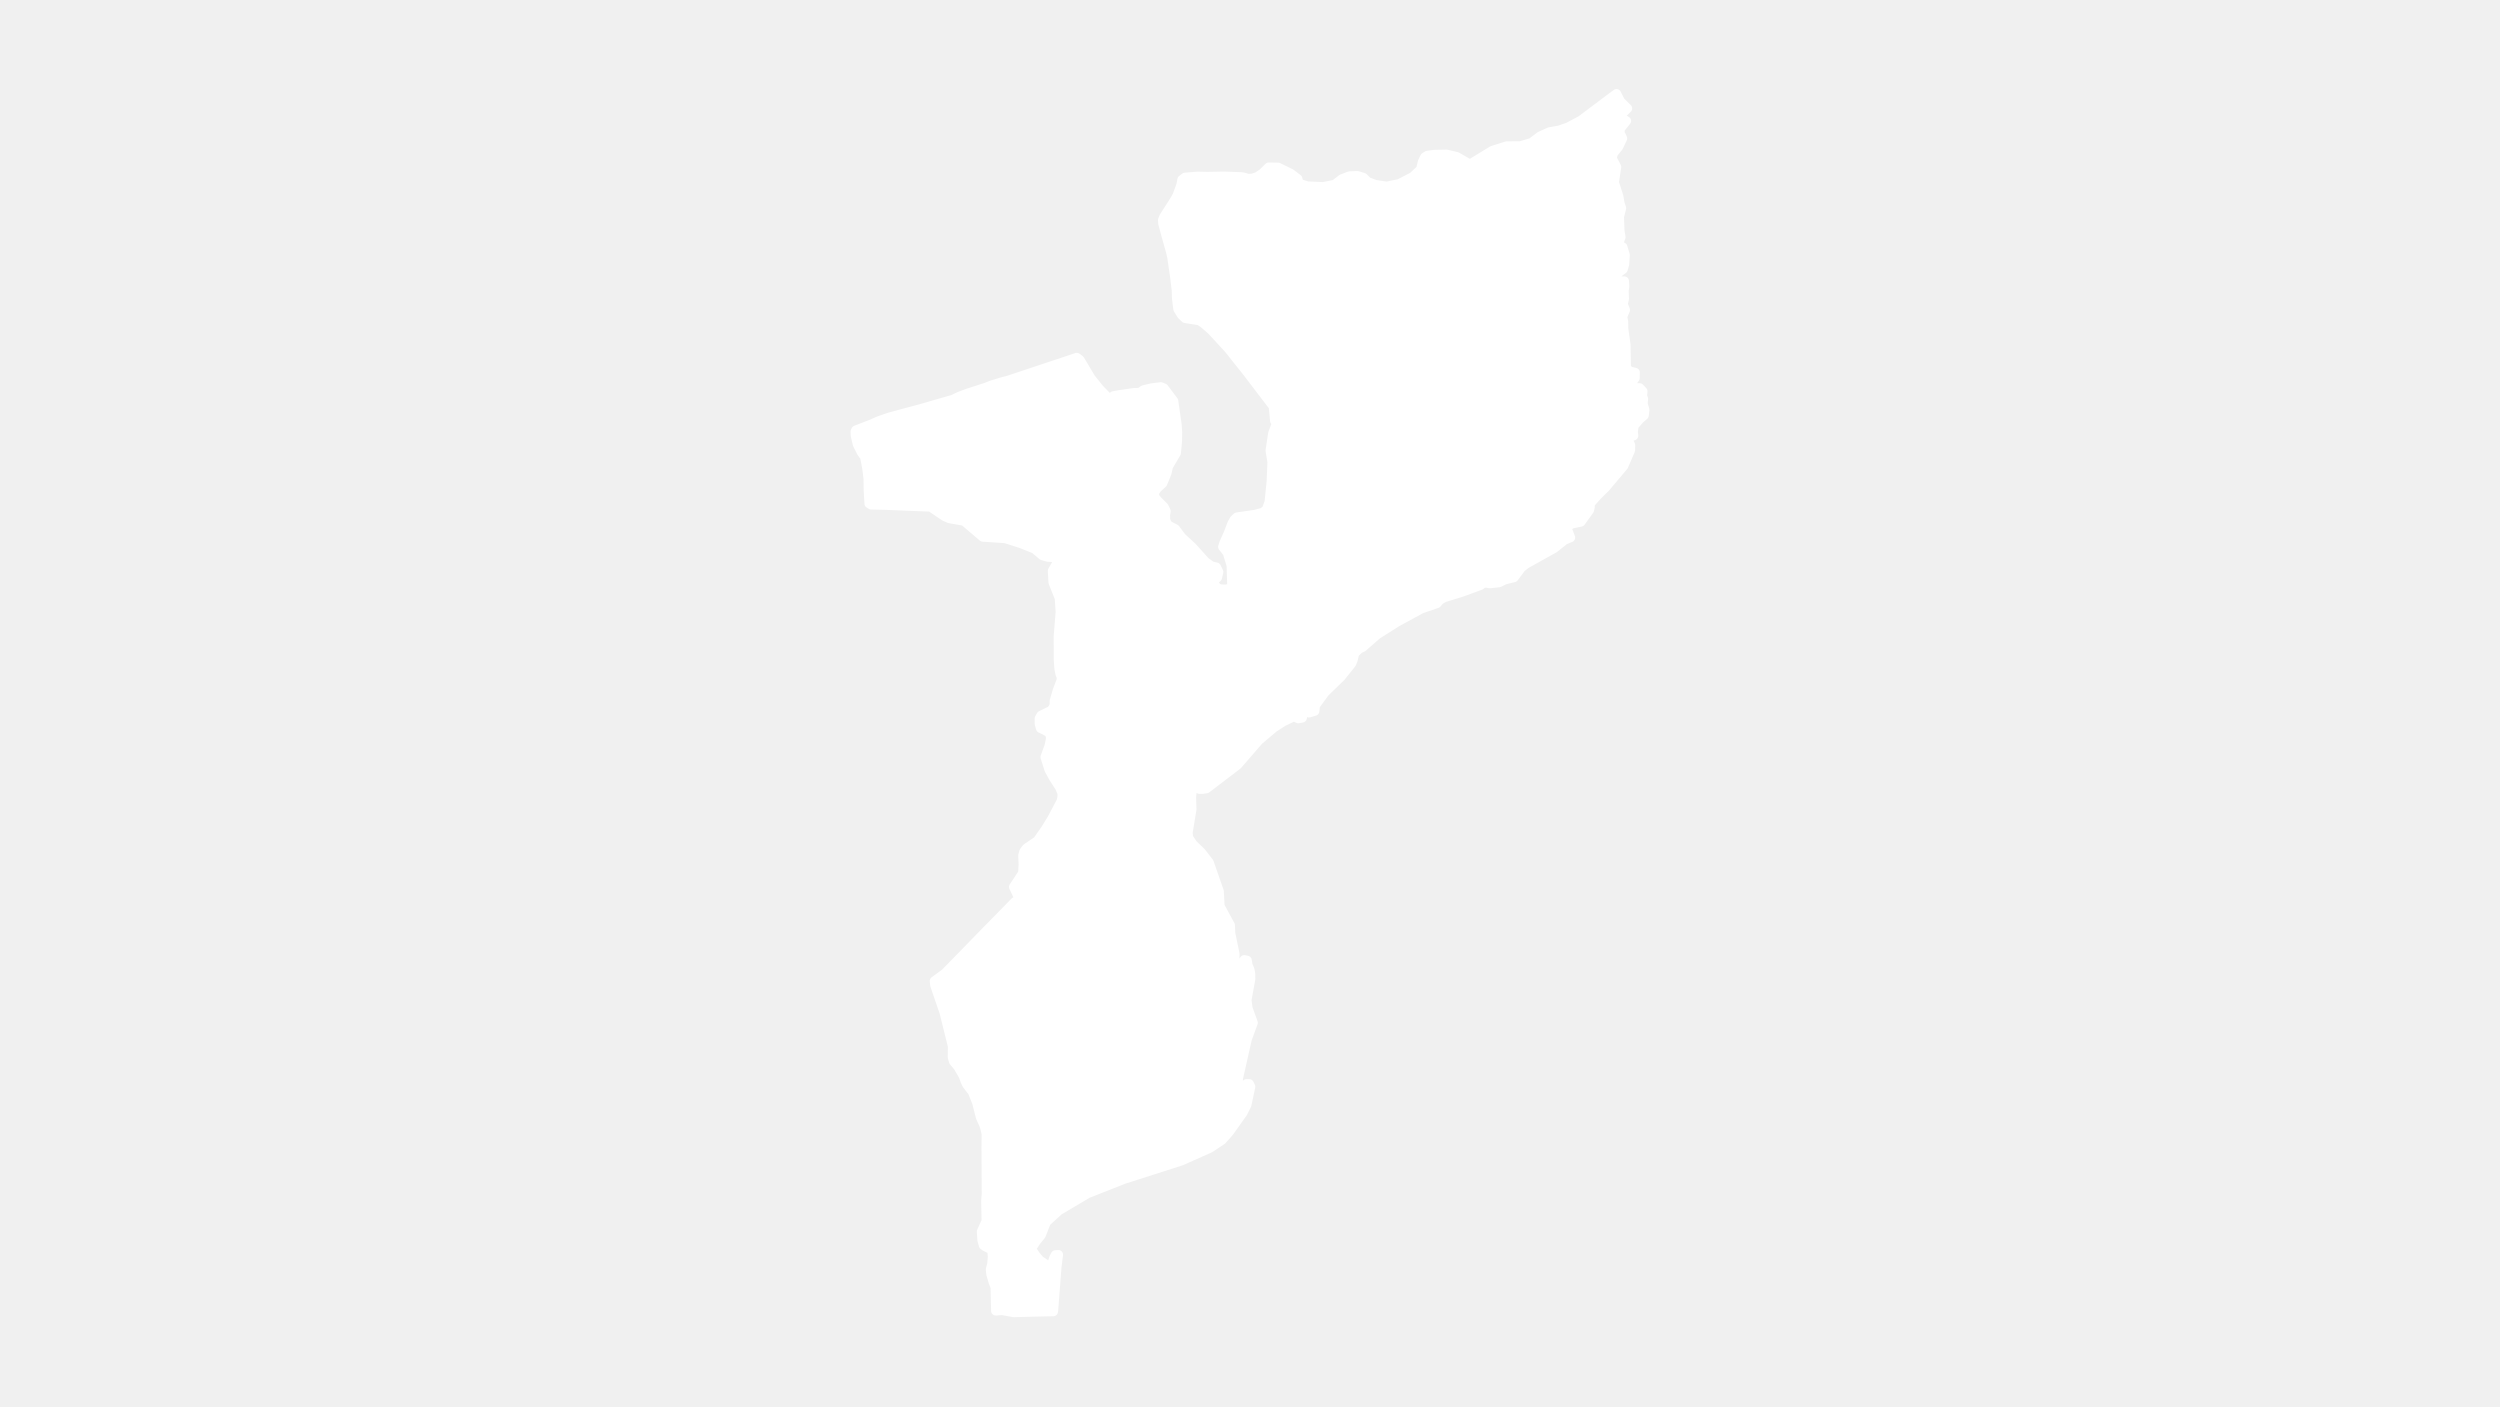
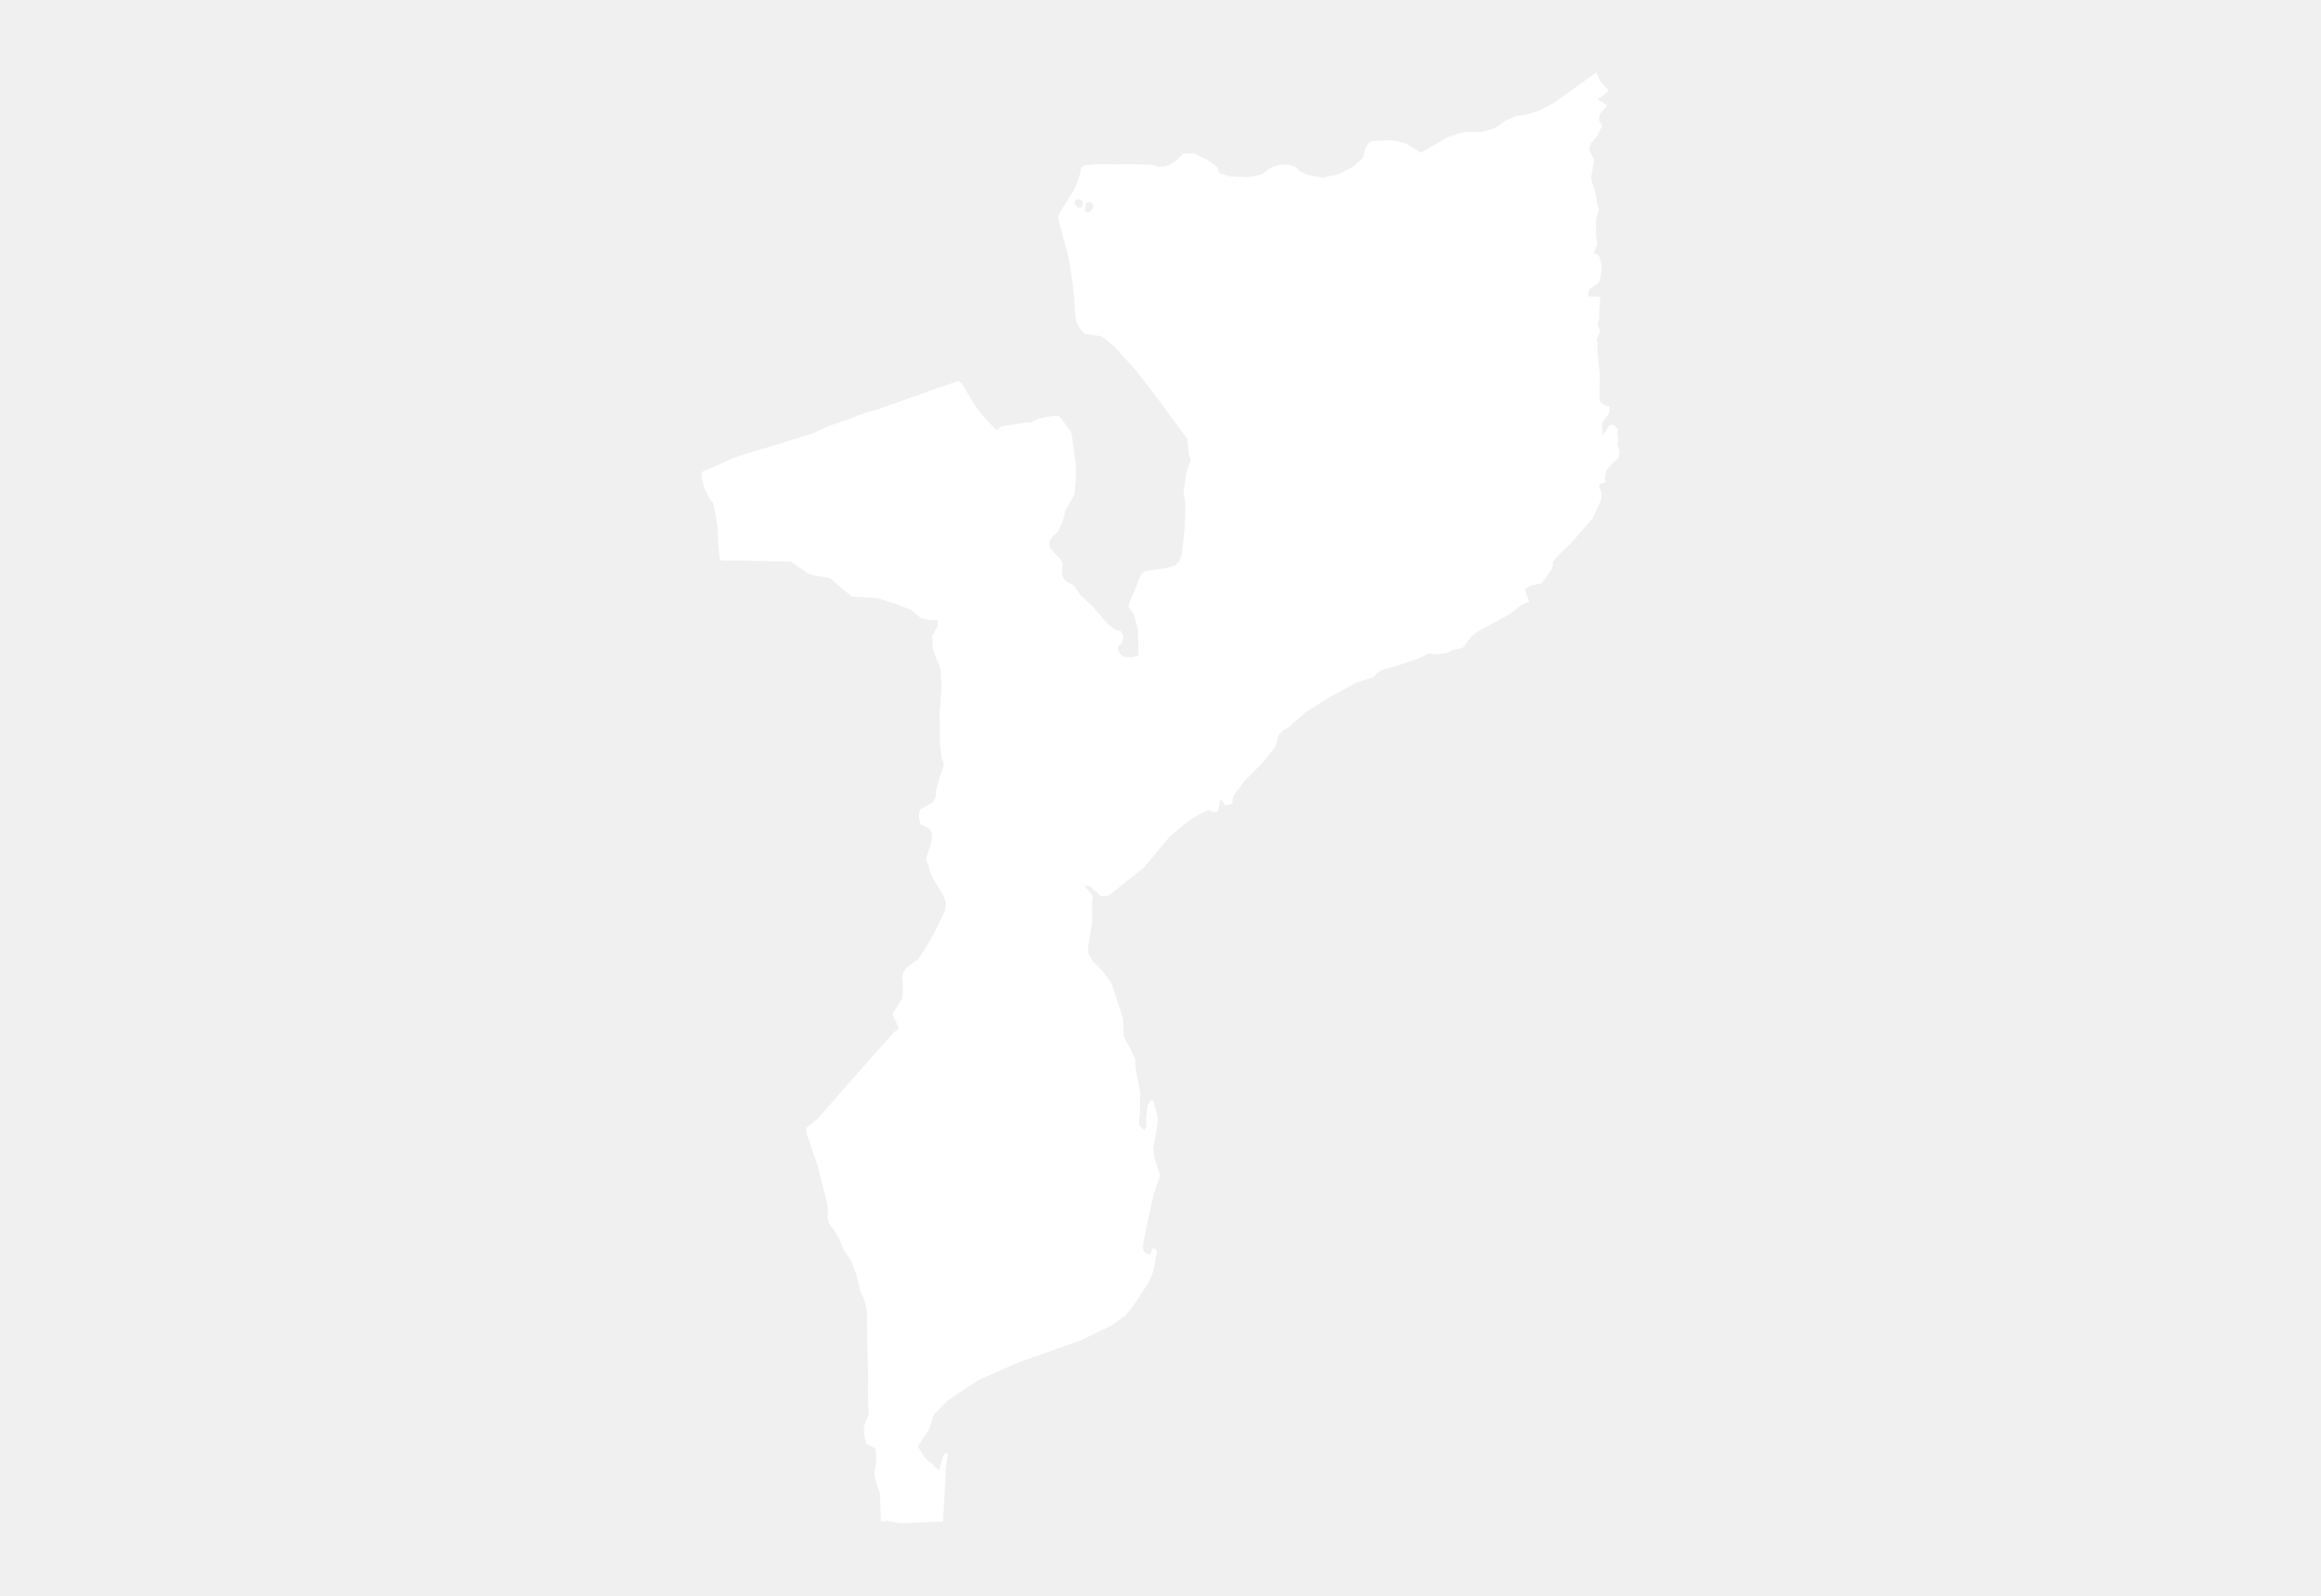
- <svg xmlns="http://www.w3.org/2000/svg" viewBox="0 0 320 180" role="img" aria-label="Country outline" preserveAspectRatio="xMidYMid meet">
-   <g fill="#ffffff" stroke="#ffffff" stroke-width="1.2" fill-rule="evenodd" stroke-linejoin="round">
-     <path d="M 119.61 125.57 L 120.96 124.59 L 122.31 123.21 L 123.89 121.59 L 125.30 120.14 L 126.54 118.87 L 128.24 117.14 L 129.92 115.42 L 130.31 115.20 L 130.48 115.06 L 129.75 113.53 L 130.92 111.76 L 130.98 110.61 L 130.93 109.50 L 131.07 109.00 L 131.42 108.55 L 132.79 107.63 L 133.82 106.16 L 134.66 104.79 L 135.83 102.58 L 135.95 102.06 L 135.96 101.52 L 135.64 100.77 L 134.86 99.56 L 134.29 98.52 L 133.78 96.91 L 134.29 95.50 L 134.47 94.66 L 134.47 94.20 L 134.25 93.77 L 133.68 93.44 L 133.20 93.22 L 133.04 92.64 L 133.04 91.96 L 133.26 91.57 L 134.52 90.96 L 134.80 90.62 L 134.95 90.25 L 134.96 89.71 L 135.35 88.38 L 135.83 87.11 L 135.87 86.67 L 135.70 86.28 L 135.56 85.56 L 135.48 84.48 L 135.47 81.46 L 135.72 78.34 L 135.61 76.57 L 134.80 74.54 L 134.72 73.07 L 135.31 72.05 L 135.41 71.44 L 134.98 71.36 L 134.10 71.30 L 133.44 71.11 L 132.44 70.27 L 130.69 69.57 L 128.70 68.93 L 125.81 68.74 L 123.41 66.70 L 121.53 66.37 L 120.93 66.11 L 119.12 64.89 L 116.29 64.78 L 113.35 64.66 L 111.52 64.62 L 111.25 64.46 L 111.15 62.77 L 111.13 61.27 L 110.97 59.96 L 110.69 58.48 L 110.27 57.90 L 109.76 56.89 L 109.50 55.79 L 109.47 55.25 L 109.56 55.06 L 111.60 54.27 L 112.47 53.88 L 113.76 53.43 L 116.06 52.80 L 118.12 52.25 L 120.00 51.70 L 121.99 51.13 L 122.80 50.74 L 123.81 50.36 L 126.22 49.58 L 126.90 49.31 L 128.29 48.88 L 128.98 48.71 L 131.65 47.82 L 134.71 46.80 L 135.78 46.45 L 137.82 45.76 L 138.22 46.05 L 139.61 48.39 L 140.71 49.77 L 141.95 51.04 L 142.16 50.98 L 142.52 50.68 L 143.14 50.56 L 145.13 50.27 L 145.88 50.25 L 146.38 49.91 L 147.40 49.67 L 148.58 49.52 L 148.98 49.68 L 150.22 51.33 L 150.40 52.59 L 150.66 54.41 L 150.72 55.30 L 150.70 56.49 L 150.56 57.98 L 149.55 59.69 L 149.36 60.54 L 148.82 61.86 L 148.11 62.51 L 147.76 63.04 L 147.78 63.59 L 148.16 64.06 L 148.99 64.89 L 149.25 65.43 L 149.17 65.91 L 149.18 66.56 L 149.38 67.01 L 149.61 67.28 L 150.44 67.70 L 151.24 68.77 L 152.63 70.06 L 154.29 71.90 L 155.07 72.46 L 155.69 72.60 L 155.99 73.21 L 155.82 73.93 L 155.35 74.34 L 155.54 74.93 L 155.81 75.23 L 156.11 75.39 L 156.84 75.43 L 157.52 75.31 L 157.69 75.10 L 157.60 72.35 L 157.11 70.75 L 156.62 70.12 L 156.52 70.00 L 156.69 69.47 L 157.24 68.24 L 157.70 67.02 L 158.00 66.50 L 158.34 66.19 L 160.63 65.86 L 161.67 65.58 L 162.11 65.22 L 162.46 64.27 L 162.73 61.62 L 162.83 59.14 L 162.59 57.68 L 162.92 55.48 L 163.42 54.12 L 163.17 53.86 L 162.99 52.02 L 161.50 50.07 L 159.58 47.55 L 158.50 46.20 L 157.28 44.66 L 155.06 42.25 L 154.04 41.37 L 153.51 41.03 L 151.71 40.75 L 151.23 40.29 L 150.78 39.55 L 150.61 38.18 L 150.58 37.16 L 150.37 35.42 L 150.01 32.95 L 149.85 32.23 L 149.33 30.38 L 148.85 28.61 L 148.82 28.18 L 148.99 27.75 L 149.82 26.46 L 150.41 25.53 L 150.68 25.03 L 151.18 23.66 L 151.30 23.00 L 151.69 22.70 L 153.28 22.57 L 154.54 22.60 L 156.66 22.56 L 158.91 22.64 L 159.22 22.70 L 159.73 22.85 L 160.30 22.83 L 160.93 22.63 L 161.63 22.16 L 162.40 21.40 L 163.60 21.42 L 165.22 22.21 L 166.11 22.89 L 166.26 23.48 L 167.35 23.82 L 169.38 23.91 L 170.85 23.61 L 171.78 22.90 L 172.74 22.53 L 173.75 22.49 L 174.52 22.73 L 175.04 23.25 L 176.03 23.63 L 177.50 23.85 L 179.11 23.52 L 180.85 22.62 L 181.85 21.68 L 182.09 20.70 L 182.38 20.11 L 182.71 19.90 L 183.63 19.78 L 185.15 19.75 L 186.47 20.06 L 188.15 21.03 L 189.21 20.38 L 191.03 19.27 L 192.86 18.69 L 194.61 18.68 L 196.04 18.26 L 197.16 17.42 L 198.34 16.89 L 199.59 16.67 L 200.76 16.26 L 202.39 15.39 L 204.08 14.12 L 205.80 12.83 L 206.91 12.00 L 207.41 12.98 L 208.32 13.88 L 207.78 14.40 L 207.13 14.86 L 208.18 15.48 L 207.41 16.43 L 207.31 17.08 L 207.51 17.34 L 207.68 17.72 L 207.17 18.80 L 206.50 19.62 L 206.33 20.25 L 206.92 21.37 L 206.62 23.35 L 207.19 25.13 L 207.35 26.04 L 207.55 26.65 L 207.27 27.75 L 207.34 29.59 L 207.47 30.35 L 207.13 31.29 L 207.71 31.62 L 208.02 32.66 L 207.94 33.82 L 207.76 34.45 L 206.76 35.22 L 206.64 35.51 L 206.65 35.96 L 207.91 35.98 L 207.95 36.67 L 207.87 37.22 L 207.91 38.25 L 207.75 38.92 L 208.04 39.68 L 207.68 40.53 L 207.81 41.18 L 207.82 42.02 L 208.11 44.16 L 208.16 46.81 L 208.23 47.23 L 208.68 47.53 L 209.30 47.68 L 209.28 48.40 L 208.58 49.35 L 208.54 49.94 L 208.64 50.76 L 209.41 49.64 L 209.87 49.65 L 210.28 50.09 L 210.22 50.73 L 210.36 51.05 L 210.30 51.68 L 210.53 52.47 L 210.44 53.17 L 209.88 53.65 L 209.16 54.48 L 209.04 55.26 L 209.10 55.77 L 208.61 55.93 L 208.37 56.25 L 208.71 56.98 L 208.69 57.63 L 207.82 59.65 L 205.48 62.42 L 204.48 63.40 L 203.53 64.47 L 203.53 64.91 L 203.44 65.29 L 202.34 66.81 L 201.16 67.06 L 200.51 67.47 L 201.02 68.81 L 200.26 69.12 L 198.93 70.18 L 195.29 72.21 L 194.71 72.68 L 193.79 73.92 L 192.57 74.22 L 191.89 74.57 L 190.68 74.70 L 190.26 74.61 L 189.84 74.66 L 189.49 74.92 L 187.09 75.80 L 184.85 76.49 L 184.30 76.80 L 183.93 77.24 L 181.94 77.92 L 178.83 79.61 L 176.28 81.22 L 174.44 82.83 L 173.95 83.07 L 173.38 83.63 L 173.19 84.45 L 173.00 84.92 L 171.64 86.62 L 169.58 88.62 L 169.18 89.17 L 168.36 90.29 L 168.28 91.02 L 167.55 91.24 L 166.94 90.54 L 166.68 91.89 L 166.18 91.98 L 165.63 91.71 L 164.25 92.37 L 163.05 93.14 L 161.12 94.77 L 158.40 97.91 L 154.43 100.94 L 153.89 101.02 L 153.52 101.01 L 152.27 99.96 L 151.59 99.88 L 152.20 100.51 L 152.60 101.03 L 152.50 102.05 L 152.55 103.58 L 152.06 106.57 L 152.12 107.22 L 152.69 108.07 L 153.76 109.10 L 154.76 110.39 L 156.05 114.09 L 156.15 115.99 L 157.47 118.43 L 157.52 119.48 L 158.06 122.10 L 158.03 124.23 L 157.93 125.52 L 158.57 126.07 L 158.81 125.58 L 158.74 124.76 L 158.91 123.44 L 159.27 122.85 L 159.63 122.93 L 159.73 123.56 L 159.97 124.11 L 160.07 124.63 L 160.08 125.33 L 159.59 128.00 L 159.74 129.09 L 160.40 130.91 L 159.63 133.02 L 158.51 138.00 L 158.45 138.86 L 158.72 139.23 L 159.32 139.36 L 159.55 138.73 L 159.90 138.73 L 160.08 139.10 L 159.59 141.40 L 159.10 142.40 L 157.35 144.87 L 156.41 145.93 L 154.85 146.96 L 151.19 148.59 L 143.85 150.94 L 140.94 152.09 L 139.21 152.77 L 135.53 154.95 L 133.92 156.42 L 133.26 158.10 L 132.63 158.87 L 132.00 159.84 L 132.55 160.68 L 133.08 161.31 L 133.71 161.73 L 134.03 162.10 L 134.46 162.35 L 134.89 161.04 L 135.10 160.63 L 135.47 160.60 L 135.27 162.20 L 134.85 167.70 L 134.82 167.88 L 133.77 167.90 L 131.99 167.94 L 130.93 167.97 L 129.75 168.00 L 128.29 167.73 L 127.46 167.79 L 127.39 164.75 L 127.13 164.08 L 126.85 163.11 L 126.78 162.48 L 126.96 161.85 L 127.04 160.85 L 126.96 159.98 L 126.09 159.54 L 125.89 159.40 L 125.70 158.71 L 125.63 157.65 L 126.24 156.30 L 126.19 153.71 L 126.26 152.80 L 126.25 150.99 L 126.24 148.80 L 126.23 146.85 L 126.25 145.16 L 126.07 144.36 L 125.92 143.92 L 125.51 143.02 L 125.04 141.16 L 124.48 139.75 L 123.76 138.82 L 123.53 138.33 L 123.30 137.68 L 122.62 136.52 L 122.06 135.85 L 121.91 135.31 L 121.93 133.92 L 121.31 131.42 L 120.86 129.60 L 120.18 127.62 L 119.73 126.30 L 119.66 126.07 L 119.61 125.57 Z M 151.52 26.74 L 151.35 26.46 L 151.04 26.33 L 150.68 26.44 L 150.57 26.79 L 150.94 27.24 L 151.33 27.24 L 151.52 26.74 Z M 152.26 27.66 L 152.51 27.45 L 152.61 27.17 L 152.61 26.90 L 152.44 26.73 L 152.22 26.64 L 151.88 26.69 L 151.76 27.06 L 151.71 27.57 L 151.92 27.74 L 152.26 27.66 Z" />
-   </g>
+ <svg xmlns="http://www.w3.org/2000/svg" viewBox="0 0 320 220" preserveAspectRatio="xMidYMid meet" aria-hidden="true">
+   <path fill="#ffffff" fill-rule="evenodd" stroke="none" d="M111.12,155.55L112.71,154.26L114.30,152.45L116.16,150.33L117.82,148.44L119.28,146.78L121.29,144.51L123.28,142.27L123.75,141.98L123.95,141.80L123.05,139.84L124.43,137.54L124.48,136.06L124.40,134.64L124.57,133.98L124.99,133.41L126.62,132.20L127.85,130.29L128.86,128.51L130.25,125.65L130.39,124.98L130.40,124.29L130.00,123.33L129.03,121.78L128.32,120.45L127.68,118.38L128.28,116.57L128.49,115.47L128.49,114.89L128.21,114.33L127.50,113.92L126.92,113.65L126.72,112.90L126.70,112.02L126.96,111.52L128.50,110.71L128.84,110.28L129.02,109.79L129.03,109.11L129.49,107.38L130.07,105.75L130.10,105.17L129.89,104.67L129.72,103.75L129.60,102.36L129.55,98.48L129.82,94.46L129.67,92.18L128.64,89.58L128.53,87.69L129.24,86.36L129.35,85.58L128.82,85.49L127.73,85.42L126.92,85.18L125.66,84.12L123.47,83.24L121.00,82.45L117.41,82.25L114.39,79.67L112.04,79.29L111.28,78.97L109.01,77.43L105.48,77.35L101.83,77.27L99.55,77.28L99.21,77.07L99.03,74.91L98.96,72.97L98.73,71.30L98.34,69.39L97.79,68.66L97.13,67.38L96.78,65.96L96.72,65.27L96.84,65.02L99.37,63.95L100.45,63.42L102.05,62.81L104.92,61.95L107.48,61.18L109.82,60.44L112.31,59.66L113.32,59.14L114.57,58.63L117.58,57.58L118.44,57.23L120.17,56.65L121.04,56.42L124.38,55.24L128.21,53.89L129.55,53.42L132.11,52.52L132.61,52.88L134.38,55.88L135.77,57.64L137.34,59.28L137.60,59.19L138.05,58.81L138.83,58.65L141.32,58.27L142.27,58.24L142.89,57.80L144.17,57.48L145.64,57.29L146.15,57.49L147.71,59.61L147.93,61.23L148.26,63.58L148.34,64.72L148.31,66.25L148.14,68.17L146.88,70.37L146.64,71.47L145.97,73.16L145.08,74.00L144.65,74.69L144.68,75.40L145.15,75.99L146.19,77.06L146.51,77.75L146.42,78.37L146.43,79.21L146.67,79.79L146.97,80.13L148.00,80.68L149.00,82.05L150.72,83.71L152.78,86.08L153.75,86.81L154.51,86.98L154.89,87.78L154.67,88.70L154.08,89.22L154.32,89.98L154.66,90.37L155.03,90.58L155.93,90.63L156.77,90.47L156.98,90.21L156.88,86.67L156.28,84.61L155.68,83.80L155.55,83.64L155.76,82.96L156.45,81.38L157.03,79.81L157.39,79.15L157.82,78.75L160.67,78.34L161.97,77.98L162.53,77.52L162.96,76.30L163.32,72.90L163.46,69.70L163.17,67.82L163.60,65.00L164.24,63.25L163.93,62.91L163.71,60.54L161.86,58.02L159.46,54.77L158.12,53.02L156.59,51.04L153.80,47.93L152.51,46.80L151.84,46.37L149.57,46.01L148.97,45.41L148.40,44.46L148.18,42.70L148.14,41.38L147.89,39.14L147.42,35.97L147.22,35.04L146.57,32.66L145.94,30.39L145.91,29.83L146.13,29.29L147.17,27.61L147.92,26.43L148.27,25.78L148.90,24.02L149.05,23.16L149.55,22.78L151.57,22.62L153.18,22.65L155.88,22.62L158.73,22.73L159.13,22.81L159.77,23.00L160.49,22.97L161.30,22.72L162.19,22.12L163.17,21.15L164.70,21.18L166.76,22.21L167.88,23.10L168.07,23.85L169.45,24.30L172.02,24.44L173.90,24.07L175.09,23.18L176.32,22.71L177.60,22.67L178.57,22.99L179.23,23.67L180.49,24.17L182.35,24.49L184.40,24.08L186.62,22.96L187.90,21.77L188.23,20.51L188.61,19.76L189.04,19.49L190.21,19.36L192.14,19.35L193.81,19.77L195.93,21.06L197.30,20.26L199.64,18.88L201.99,18.17L204.21,18.21L206.05,17.71L207.49,16.67L209.01,16.02L210.61,15.76L212.10,15.28L214.21,14.21L216.40,12.64L218.64,11.03L220.07,10.00L220.69,11.28L221.81,12.47L221.11,13.12L220.27,13.69L221.59,14.53L220.58,15.72L220.44,16.56L220.68,16.90L220.88,17.39L220.20,18.76L219.32,19.80L219.08,20.61L219.80,22.07L219.35,24.61L220.03,26.92L220.20,28.10L220.44,28.89L220.04,30.29L220.07,32.66L220.22,33.65L219.75,34.85L220.48,35.30L220.83,36.64L220.69,38.15L220.44,38.95L219.15,39.90L218.99,40.27L218.99,40.85L220.58,40.92L220.61,41.81L220.48,42.52L220.51,43.84L220.27,44.70L220.62,45.69L220.14,46.77L220.27,47.61L220.26,48.70L220.55,51.47L220.52,54.87L220.59,55.42L221.14,55.82L221.92,56.04L221.86,56.97L220.95,58.16L220.88,58.92L220.98,59.99L221.98,58.57L222.56,58.60L223.06,59.18L222.96,60.01L223.12,60.43L223.02,61.23L223.28,62.27L223.14,63.16L222.42,63.76L221.49,64.80L221.30,65.80L221.36,66.46L220.74,66.65L220.44,67.05L220.83,68.01L220.78,68.84L219.61,71.41L216.60,74.88L215.31,76.11L214.09,77.45L214.08,78.01L213.95,78.50L212.53,80.42L211.06,80.71L210.23,81.21L210.82,82.95L209.86,83.33L208.18,84.64L203.60,87.14L202.87,87.73L201.69,89.30L200.17,89.66L199.32,90.09L197.81,90.22L197.29,90.09L196.78,90.14L196.34,90.47L193.35,91.54L190.56,92.37L189.87,92.77L189.40,93.31L186.93,94.15L183.05,96.26L179.88,98.28L177.58,100.33L176.98,100.63L176.26,101.34L176.01,102.40L175.78,103.00L174.07,105.16L171.52,107.71L171.02,108.41L170.00,109.84L169.89,110.78L169.00,111.06L168.26,110.15L167.92,111.88L167.31,112.00L166.64,111.64L164.94,112.48L163.46,113.46L161.09,115.54L157.75,119.56L152.89,123.45L152.23,123.56L151.79,123.55L150.27,122.19L149.43,122.09L150.18,122.89L150.67,123.57L150.54,124.88L150.60,126.86L150.00,130.70L150.08,131.54L150.77,132.63L152.06,133.96L153.27,135.62L154.82,140.39L154.93,142.84L156.52,145.98L156.58,147.33L157.21,150.71L157.15,153.45L157.03,155.12L157.80,155.83L158.08,155.19L158.01,154.13L158.22,152.44L158.65,151.68L159.08,151.79L159.20,152.59L159.49,153.31L159.60,153.97L159.61,154.88L159.01,158.32L159.18,159.72L159.95,162.07L159.02,164.78L157.66,171.18L157.58,172.29L157.90,172.77L158.61,172.94L158.88,172.13L159.30,172.13L159.52,172.62L158.91,175.57L158.32,176.86L156.25,180.03L155.13,181.38L153.29,182.72L148.97,184.81L140.35,187.85L136.94,189.36L134.90,190.25L130.62,193.11L128.76,195.01L128.02,197.19L127.29,198.19L126.58,199.45L127.23,200.52L127.86,201.33L128.60,201.87L128.99,202.33L129.49,202.65L129.97,200.95L130.21,200.42L130.64,200.38L130.43,202.45L130.02,209.54L129.99,209.77L128.79,209.81L126.72,209.89L125.49,209.94L124.12,210.00L122.42,209.68L121.46,209.77L121.31,205.85L120.99,205.00L120.64,203.75L120.55,202.94L120.74,202.12L120.81,200.84L120.70,199.71L119.67,199.17L119.44,198.99L119.20,198.11L119.08,196.74L119.77,194.99L119.65,191.65L119.71,190.48L119.65,188.15L119.59,185.33L119.53,182.81L119.52,180.64L119.28,179.61L119.09,179.04L118.59,177.90L117.99,175.51L117.29,173.70L116.42,172.52L116.13,171.90L115.84,171.06L115.00,169.59L114.33,168.73L114.13,168.04L114.12,166.25L113.32,163.05L112.73,160.71L111.86,158.18L111.28,156.49L111.20,156.20L111.12,155.55Z M149.33,27.98L149.12,27.63L148.73,27.46L148.27,27.59L148.12,28.04L148.59,28.62L149.09,28.63L149.33,27.98Z M150.27,29.17L150.59,28.89L150.72,28.54L150.71,28.19L150.51,27.97L150.22,27.84L149.79,27.92L149.64,28.39L149.58,29.05L149.85,29.26L150.27,29.17Z" />
</svg>
